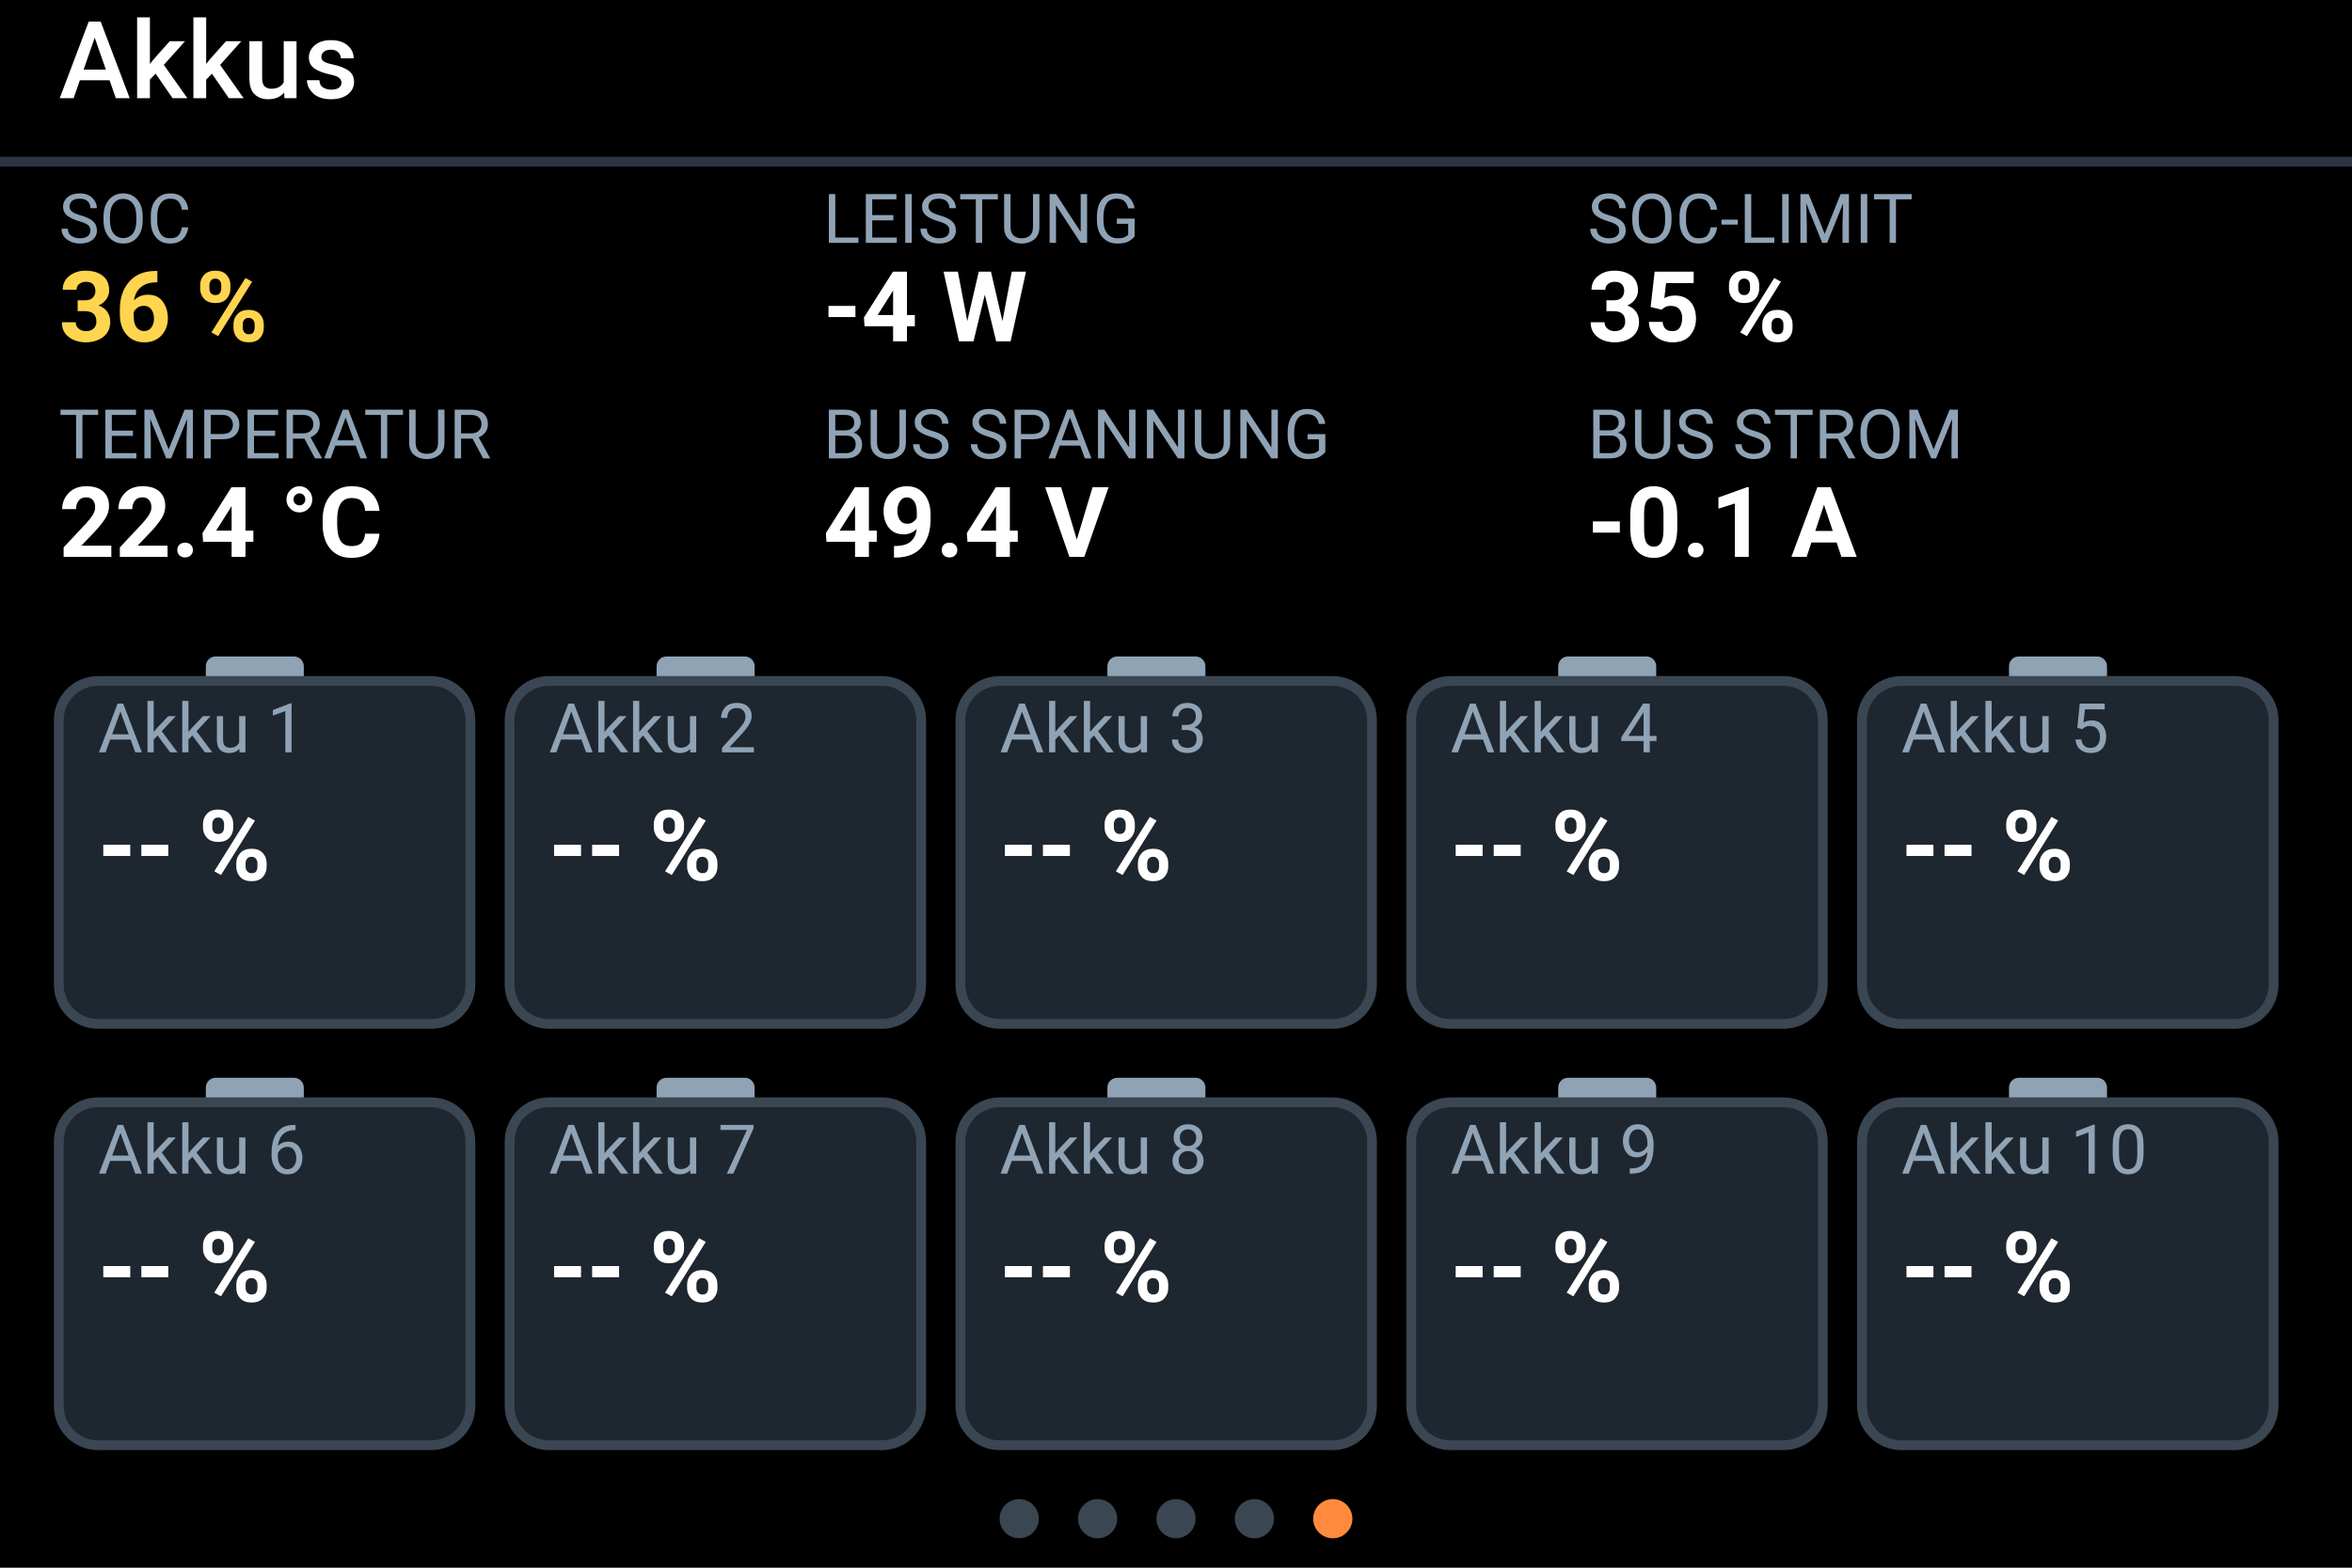
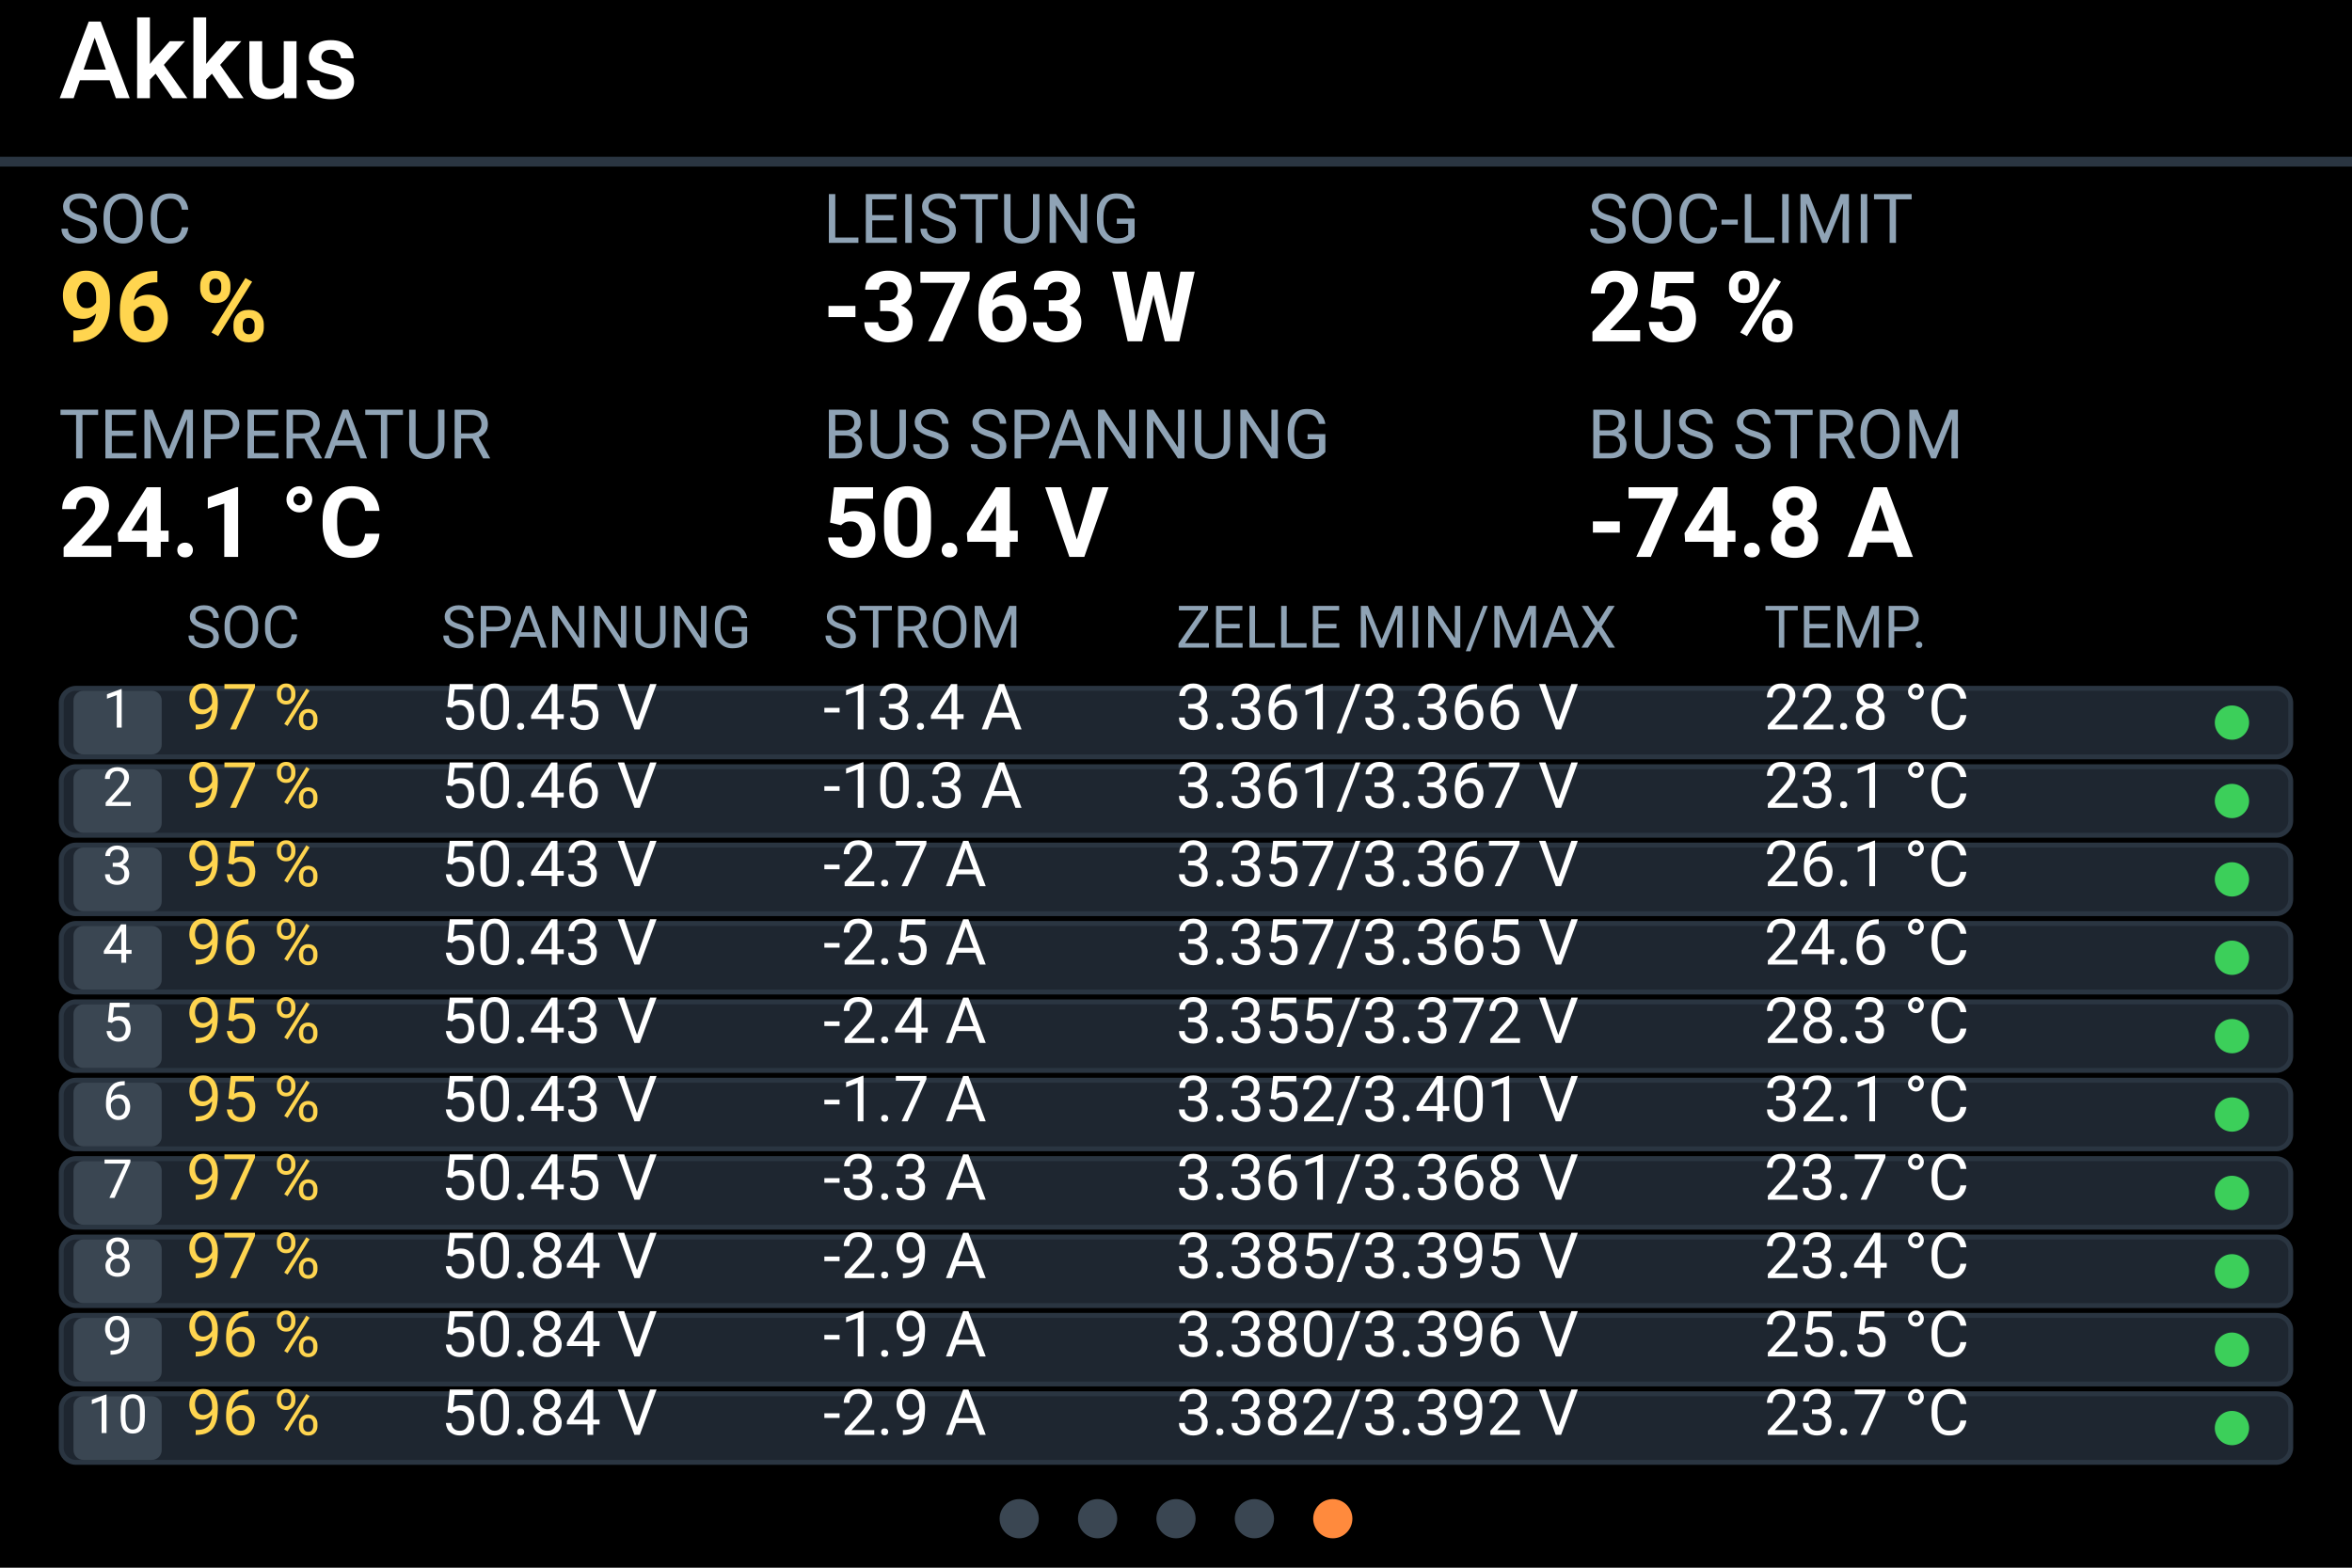
<svg xmlns="http://www.w3.org/2000/svg" viewBox="0 0 480 320" width="480" height="320" font-family="Montserrat, Roboto, Arial, sans-serif">
  <rect width="480" height="320" fill="#000" />
  <text x="12" y="5" font-size="22" fill="#fff" dominant-baseline="hanging" font-weight="500">Akkus</text>
  <rect x="0" y="32" width="480" height="2" fill="#2A3541" />
  <g font-size="14" fill="#8FA3B5" dominant-baseline="hanging">
    <text x="12" y="40">SOC</text>
    <text x="168" y="40">LEISTUNG</text>
    <text x="324" y="40">SOC-LIMIT</text>
    <text x="12" y="84">TEMPERATUR</text>
    <text x="168" y="84">BUS SPANNUNG</text>
    <text x="324" y="84">BUS STROM</text>
  </g>
  <g font-size="20" fill="#fff" dominant-baseline="hanging" font-weight="600">
-     <text x="12" y="56" fill="#FFD54F">36 %</text>
-     <text x="168" y="56">-4 W</text>
-     <text x="324" y="56">35 %</text>
-     <text x="12" y="100">22.4 °C</text>
-     <text x="168" y="100">49.4 V</text>
-     <text x="324" y="100">-0.1 A</text>
+     <text x="12" y="56" fill="#FFD54F">96 %</text>
+     <text x="168" y="56">-3763 W</text>
+     <text x="324" y="56">25 %</text>
+     <text x="12" y="100">24.1 °C</text>
+     <text x="168" y="100">50.4 V</text>
+     <text x="324" y="100">-74.8 A</text>
  </g>
-   <g id="akku">
-     <rect x="42" y="134" width="20" height="6" rx="2" fill="#8FA3B5" />
-     <rect x="12" y="139" width="84" height="70" rx="8" fill="#1E2630" stroke="#3A4652" stroke-width="2" />
+   <g font-size="12" fill="#8FA3B5" dominant-baseline="hanging">
+     <text x="38" y="124">SOC</text>
+     <text x="90" y="124">SPANNUNG</text>
+     <text x="168" y="124">STROM</text>
+     <text x="240" y="124">ZELLE MIN/MAX</text>
+     <text x="360" y="124">TEMP.</text>
  </g>
-   <use href="#akku" x="92" />
-   <use href="#akku" x="184" />
-   <use href="#akku" x="276" />
-   <use href="#akku" x="368" />
-   <use href="#akku" y="86" />
-   <use href="#akku" x="92" y="86" />
-   <use href="#akku" x="184" y="86" />
-   <use href="#akku" x="276" y="86" />
-   <use href="#akku" x="368" y="86" />
-   <g font-size="14" fill="#8FA3B5" dominant-baseline="hanging">
-     <text x="20" y="144">Akku 1</text>
-     <text x="112" y="144">Akku 2</text>
-     <text x="204" y="144">Akku 3</text>
-     <text x="296" y="144">Akku 4</text>
-     <text x="388" y="144">Akku 5</text>
-     <text x="20" y="230">Akku 6</text>
-     <text x="112" y="230">Akku 7</text>
-     <text x="204" y="230">Akku 8</text>
-     <text x="296" y="230">Akku 9</text>
-     <text x="388" y="230">Akku 10</text>
+   <rect x="12.5" y="140.5" width="455" height="14" rx="3" fill="#1E2630" stroke="#2A3541" />
+   <rect x="15" y="141" width="18" height="13" rx="2" fill="#3A4652" />
+   <text x="24" y="141" font-size="11" fill="#fff" text-anchor="middle" dominant-baseline="hanging">1</text>
+   <g font-size="13" fill="#fff" dominant-baseline="hanging">
+     <text x="38" y="140" fill="#FFD54F">97 %</text>
+     <text x="90" y="140">50.45 V</text>
+     <text x="168" y="140">-13.4 A</text>
+     <text x="240" y="140">3.361/3.366 V</text>
+     <text x="360" y="140">22.8 °C</text>
  </g>
-   <g font-size="20" fill="#fff" dominant-baseline="hanging" font-weight="600">
-     <text x="20" y="166">-- %</text>
-     <text x="112" y="166">-- %</text>
-     <text x="204" y="166">-- %</text>
-     <text x="296" y="166">-- %</text>
-     <text x="388" y="166">-- %</text>
-     <text x="20" y="252">-- %</text>
-     <text x="112" y="252">-- %</text>
-     <text x="204" y="252">-- %</text>
-     <text x="296" y="252">-- %</text>
-     <text x="388" y="252">-- %</text>
+   <circle cx="455.5" cy="147.5" r="3.5" fill="#3CCF5A" />
+   <rect x="12.5" y="156.5" width="455" height="14" rx="3" fill="#1E2630" stroke="#2A3541" />
+   <rect x="15" y="157" width="18" height="13" rx="2" fill="#3A4652" />
+   <text x="24" y="157" font-size="11" fill="#fff" text-anchor="middle" dominant-baseline="hanging">2</text>
+   <g font-size="13" fill="#fff" dominant-baseline="hanging">
+     <text x="38" y="156" fill="#FFD54F">97 %</text>
+     <text x="90" y="156">50.46 V</text>
+     <text x="168" y="156">-10.3 A</text>
+     <text x="240" y="156">3.361/3.367 V</text>
+     <text x="360" y="156">23.1 °C</text>
  </g>
+   <circle cx="455.5" cy="163.5" r="3.5" fill="#3CCF5A" />
+   <rect x="12.5" y="172.5" width="455" height="14" rx="3" fill="#1E2630" stroke="#2A3541" />
+   <rect x="15" y="173" width="18" height="13" rx="2" fill="#3A4652" />
+   <text x="24" y="173" font-size="11" fill="#fff" text-anchor="middle" dominant-baseline="hanging">3</text>
+   <g font-size="13" fill="#fff" dominant-baseline="hanging">
+     <text x="38" y="172" fill="#FFD54F">95 %</text>
+     <text x="90" y="172">50.43 V</text>
+     <text x="168" y="172">-2.7 A</text>
+     <text x="240" y="172">3.357/3.367 V</text>
+     <text x="360" y="172">26.1 °C</text>
+   </g>
+   <circle cx="455.5" cy="179.5" r="3.5" fill="#3CCF5A" />
+   <rect x="12.5" y="188.5" width="455" height="14" rx="3" fill="#1E2630" stroke="#2A3541" />
+   <rect x="15" y="189" width="18" height="13" rx="2" fill="#3A4652" />
+   <text x="24" y="189" font-size="11" fill="#fff" text-anchor="middle" dominant-baseline="hanging">4</text>
+   <g font-size="13" fill="#fff" dominant-baseline="hanging">
+     <text x="38" y="188" fill="#FFD54F">96 %</text>
+     <text x="90" y="188">50.43 V</text>
+     <text x="168" y="188">-2.5 A</text>
+     <text x="240" y="188">3.357/3.365 V</text>
+     <text x="360" y="188">24.6 °C</text>
+   </g>
+   <circle cx="455.5" cy="195.5" r="3.5" fill="#3CCF5A" />
+   <rect x="12.5" y="204.5" width="455" height="14" rx="3" fill="#1E2630" stroke="#2A3541" />
+   <rect x="15" y="205" width="18" height="13" rx="2" fill="#3A4652" />
+   <text x="24" y="205" font-size="11" fill="#fff" text-anchor="middle" dominant-baseline="hanging">5</text>
+   <g font-size="13" fill="#fff" dominant-baseline="hanging">
+     <text x="38" y="204" fill="#FFD54F">95 %</text>
+     <text x="90" y="204">50.43 V</text>
+     <text x="168" y="204">-2.4 A</text>
+     <text x="240" y="204">3.355/3.372 V</text>
+     <text x="360" y="204">28.3 °C</text>
+   </g>
+   <circle cx="455.5" cy="211.5" r="3.5" fill="#3CCF5A" />
+   <rect x="12.5" y="220.5" width="455" height="14" rx="3" fill="#1E2630" stroke="#2A3541" />
+   <rect x="15" y="221" width="18" height="13" rx="2" fill="#3A4652" />
+   <text x="24" y="221" font-size="11" fill="#fff" text-anchor="middle" dominant-baseline="hanging">6</text>
+   <g font-size="13" fill="#fff" dominant-baseline="hanging">
+     <text x="38" y="220" fill="#FFD54F">95 %</text>
+     <text x="90" y="220">50.43 V</text>
+     <text x="168" y="220">-1.7 A</text>
+     <text x="240" y="220">3.352/3.401 V</text>
+     <text x="360" y="220">32.1 °C</text>
+   </g>
+   <circle cx="455.5" cy="227.5" r="3.5" fill="#3CCF5A" />
+   <rect x="12.5" y="236.5" width="455" height="14" rx="3" fill="#1E2630" stroke="#2A3541" />
+   <rect x="15" y="237" width="18" height="13" rx="2" fill="#3A4652" />
+   <text x="24" y="237" font-size="11" fill="#fff" text-anchor="middle" dominant-baseline="hanging">7</text>
+   <g font-size="13" fill="#fff" dominant-baseline="hanging">
+     <text x="38" y="236" fill="#FFD54F">97 %</text>
+     <text x="90" y="236">50.45 V</text>
+     <text x="168" y="236">-3.3 A</text>
+     <text x="240" y="236">3.361/3.368 V</text>
+     <text x="360" y="236">23.7 °C</text>
+   </g>
+   <circle cx="455.5" cy="243.5" r="3.5" fill="#3CCF5A" />
+   <rect x="12.5" y="252.5" width="455" height="14" rx="3" fill="#1E2630" stroke="#2A3541" />
+   <rect x="15" y="253" width="18" height="13" rx="2" fill="#3A4652" />
+   <text x="24" y="253" font-size="11" fill="#fff" text-anchor="middle" dominant-baseline="hanging">8</text>
+   <g font-size="13" fill="#fff" dominant-baseline="hanging">
+     <text x="38" y="252" fill="#FFD54F">97 %</text>
+     <text x="90" y="252">50.84 V</text>
+     <text x="168" y="252">-2.9 A</text>
+     <text x="240" y="252">3.385/3.395 V</text>
+     <text x="360" y="252">23.4 °C</text>
+   </g>
+   <circle cx="455.5" cy="259.5" r="3.5" fill="#3CCF5A" />
+   <rect x="12.5" y="268.5" width="455" height="14" rx="3" fill="#1E2630" stroke="#2A3541" />
+   <rect x="15" y="269" width="18" height="13" rx="2" fill="#3A4652" />
+   <text x="24" y="269" font-size="11" fill="#fff" text-anchor="middle" dominant-baseline="hanging">9</text>
+   <g font-size="13" fill="#fff" dominant-baseline="hanging">
+     <text x="38" y="268" fill="#FFD54F">96 %</text>
+     <text x="90" y="268">50.84 V</text>
+     <text x="168" y="268">-1.9 A</text>
+     <text x="240" y="268">3.380/3.396 V</text>
+     <text x="360" y="268">25.5 °C</text>
+   </g>
+   <circle cx="455.5" cy="275.5" r="3.5" fill="#3CCF5A" />
+   <rect x="12.5" y="284.5" width="455" height="14" rx="3" fill="#1E2630" stroke="#2A3541" />
+   <rect x="15" y="285" width="18" height="13" rx="2" fill="#3A4652" />
+   <text x="24" y="285" font-size="11" fill="#fff" text-anchor="middle" dominant-baseline="hanging">10</text>
+   <g font-size="13" fill="#fff" dominant-baseline="hanging">
+     <text x="38" y="284" fill="#FFD54F">96 %</text>
+     <text x="90" y="284">50.84 V</text>
+     <text x="168" y="284">-2.9 A</text>
+     <text x="240" y="284">3.382/3.392 V</text>
+     <text x="360" y="284">23.7 °C</text>
+   </g>
+   <circle cx="455.5" cy="291.5" r="3.5" fill="#3CCF5A" />
  <g>
    <rect x="204" y="306" width="8" height="8" rx="4" fill="#3A4652" />
    <rect x="220" y="306" width="8" height="8" rx="4" fill="#3A4652" />
    <rect x="236" y="306" width="8" height="8" rx="4" fill="#3A4652" />
    <rect x="252" y="306" width="8" height="8" rx="4" fill="#3A4652" />
    <rect x="268" y="306" width="8" height="8" rx="4" fill="#FF8A3D" />
  </g>
</svg>
